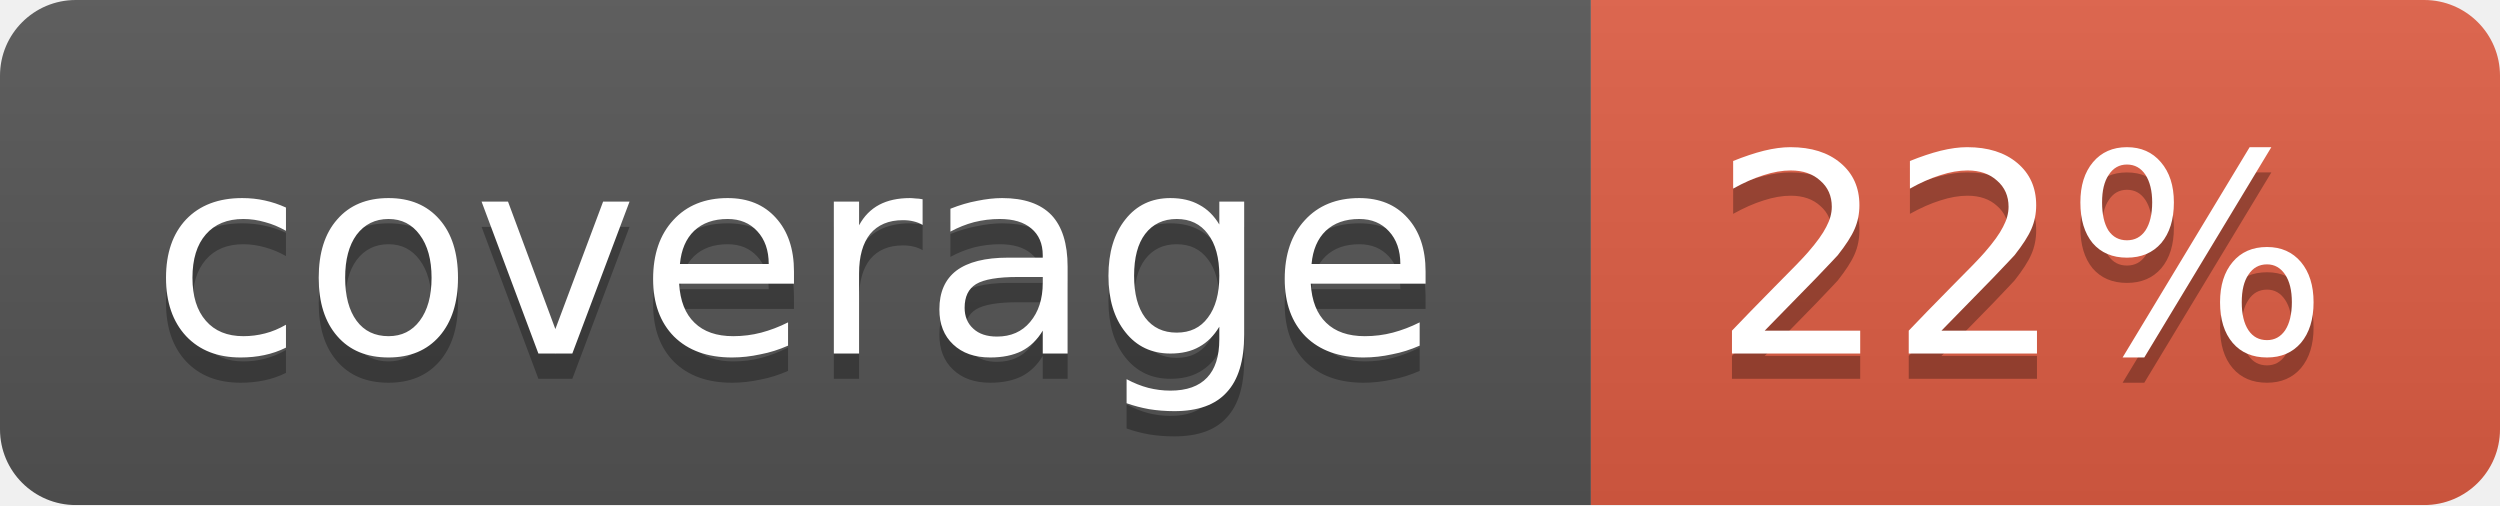
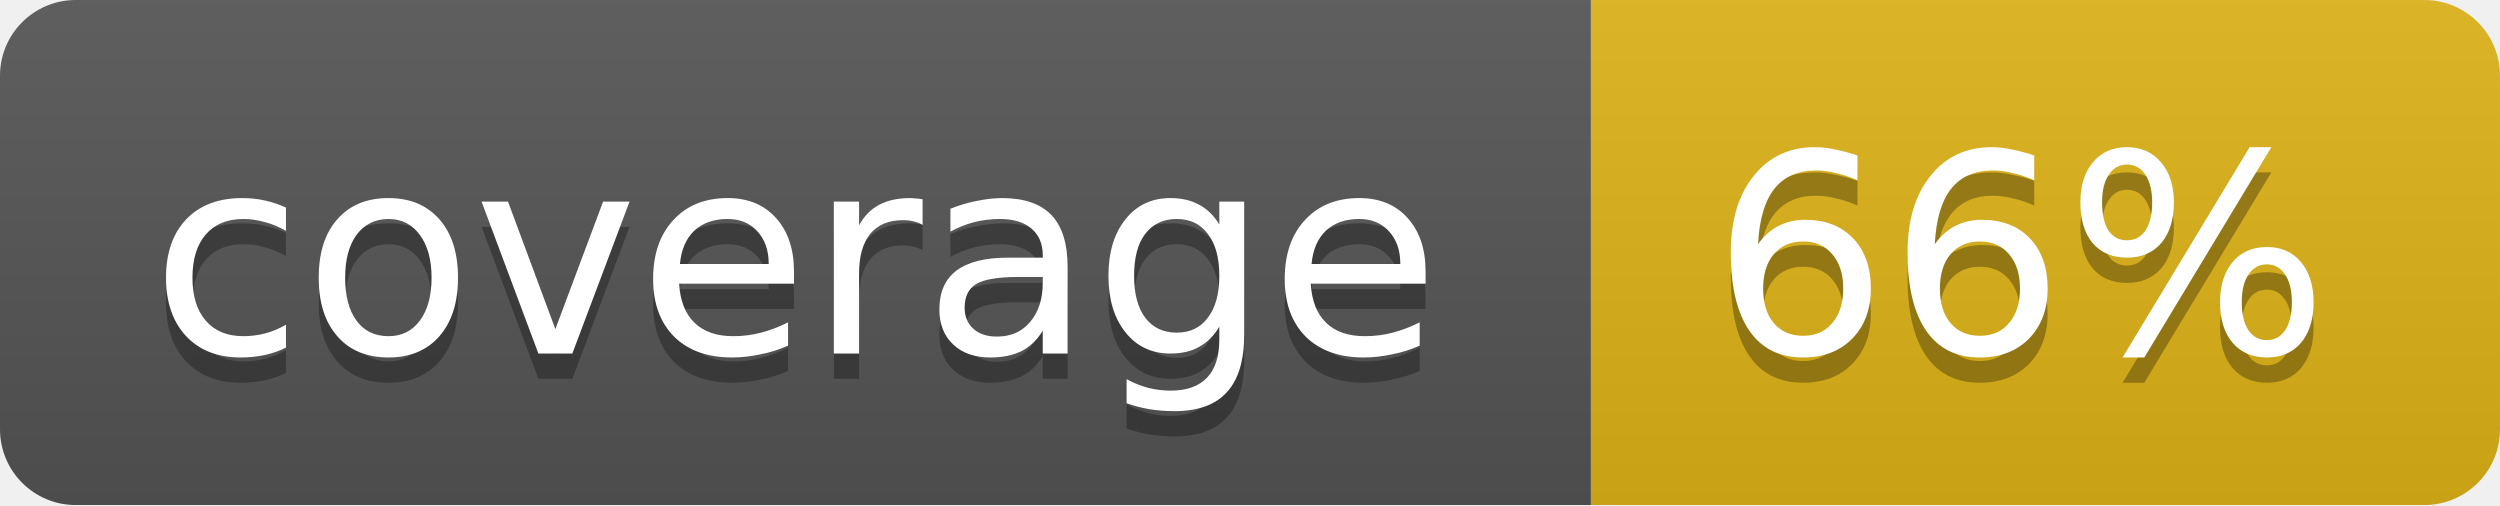
<svg xmlns="http://www.w3.org/2000/svg" width="99" height="20">
  <linearGradient id="b" x2="0" y2="100%">
    <stop offset="0" stop-color="#bbb" stop-opacity=".1" />
    <stop offset="1" stop-opacity=".1" />
  </linearGradient>
  <mask id="a">
    <rect width="99" height="20" rx="3" fill="#fff" />
  </mask>
  <g mask="url(#a)">
    <path fill="#555" d="M0 0h63v20H0z" />
-     <path fill="#e05d44" d="M63 0h36v20H63z" />
+     <path fill="#dfb317" d="M63 0h36v20H63z" />
    <path fill="url(#b)" d="M0 0h99v20H0z" />
  </g>
  <g fill="#fff" text-anchor="middle" font-family="DejaVu Sans,Verdana,Geneva,sans-serif" font-size="11">
    <text x="31.5" y="15" fill="#010101" fill-opacity=".3">coverage</text>
    <text x="31.5" y="14">coverage</text>
-     <text x="80" y="15" fill="#010101" fill-opacity=".3">22%</text>
-     <text x="80" y="14">22%</text>
+     <text x="80" y="15" fill="#010101" fill-opacity=".3">66%</text>
+     <text x="80" y="14">66%</text>
  </g>
</svg>
